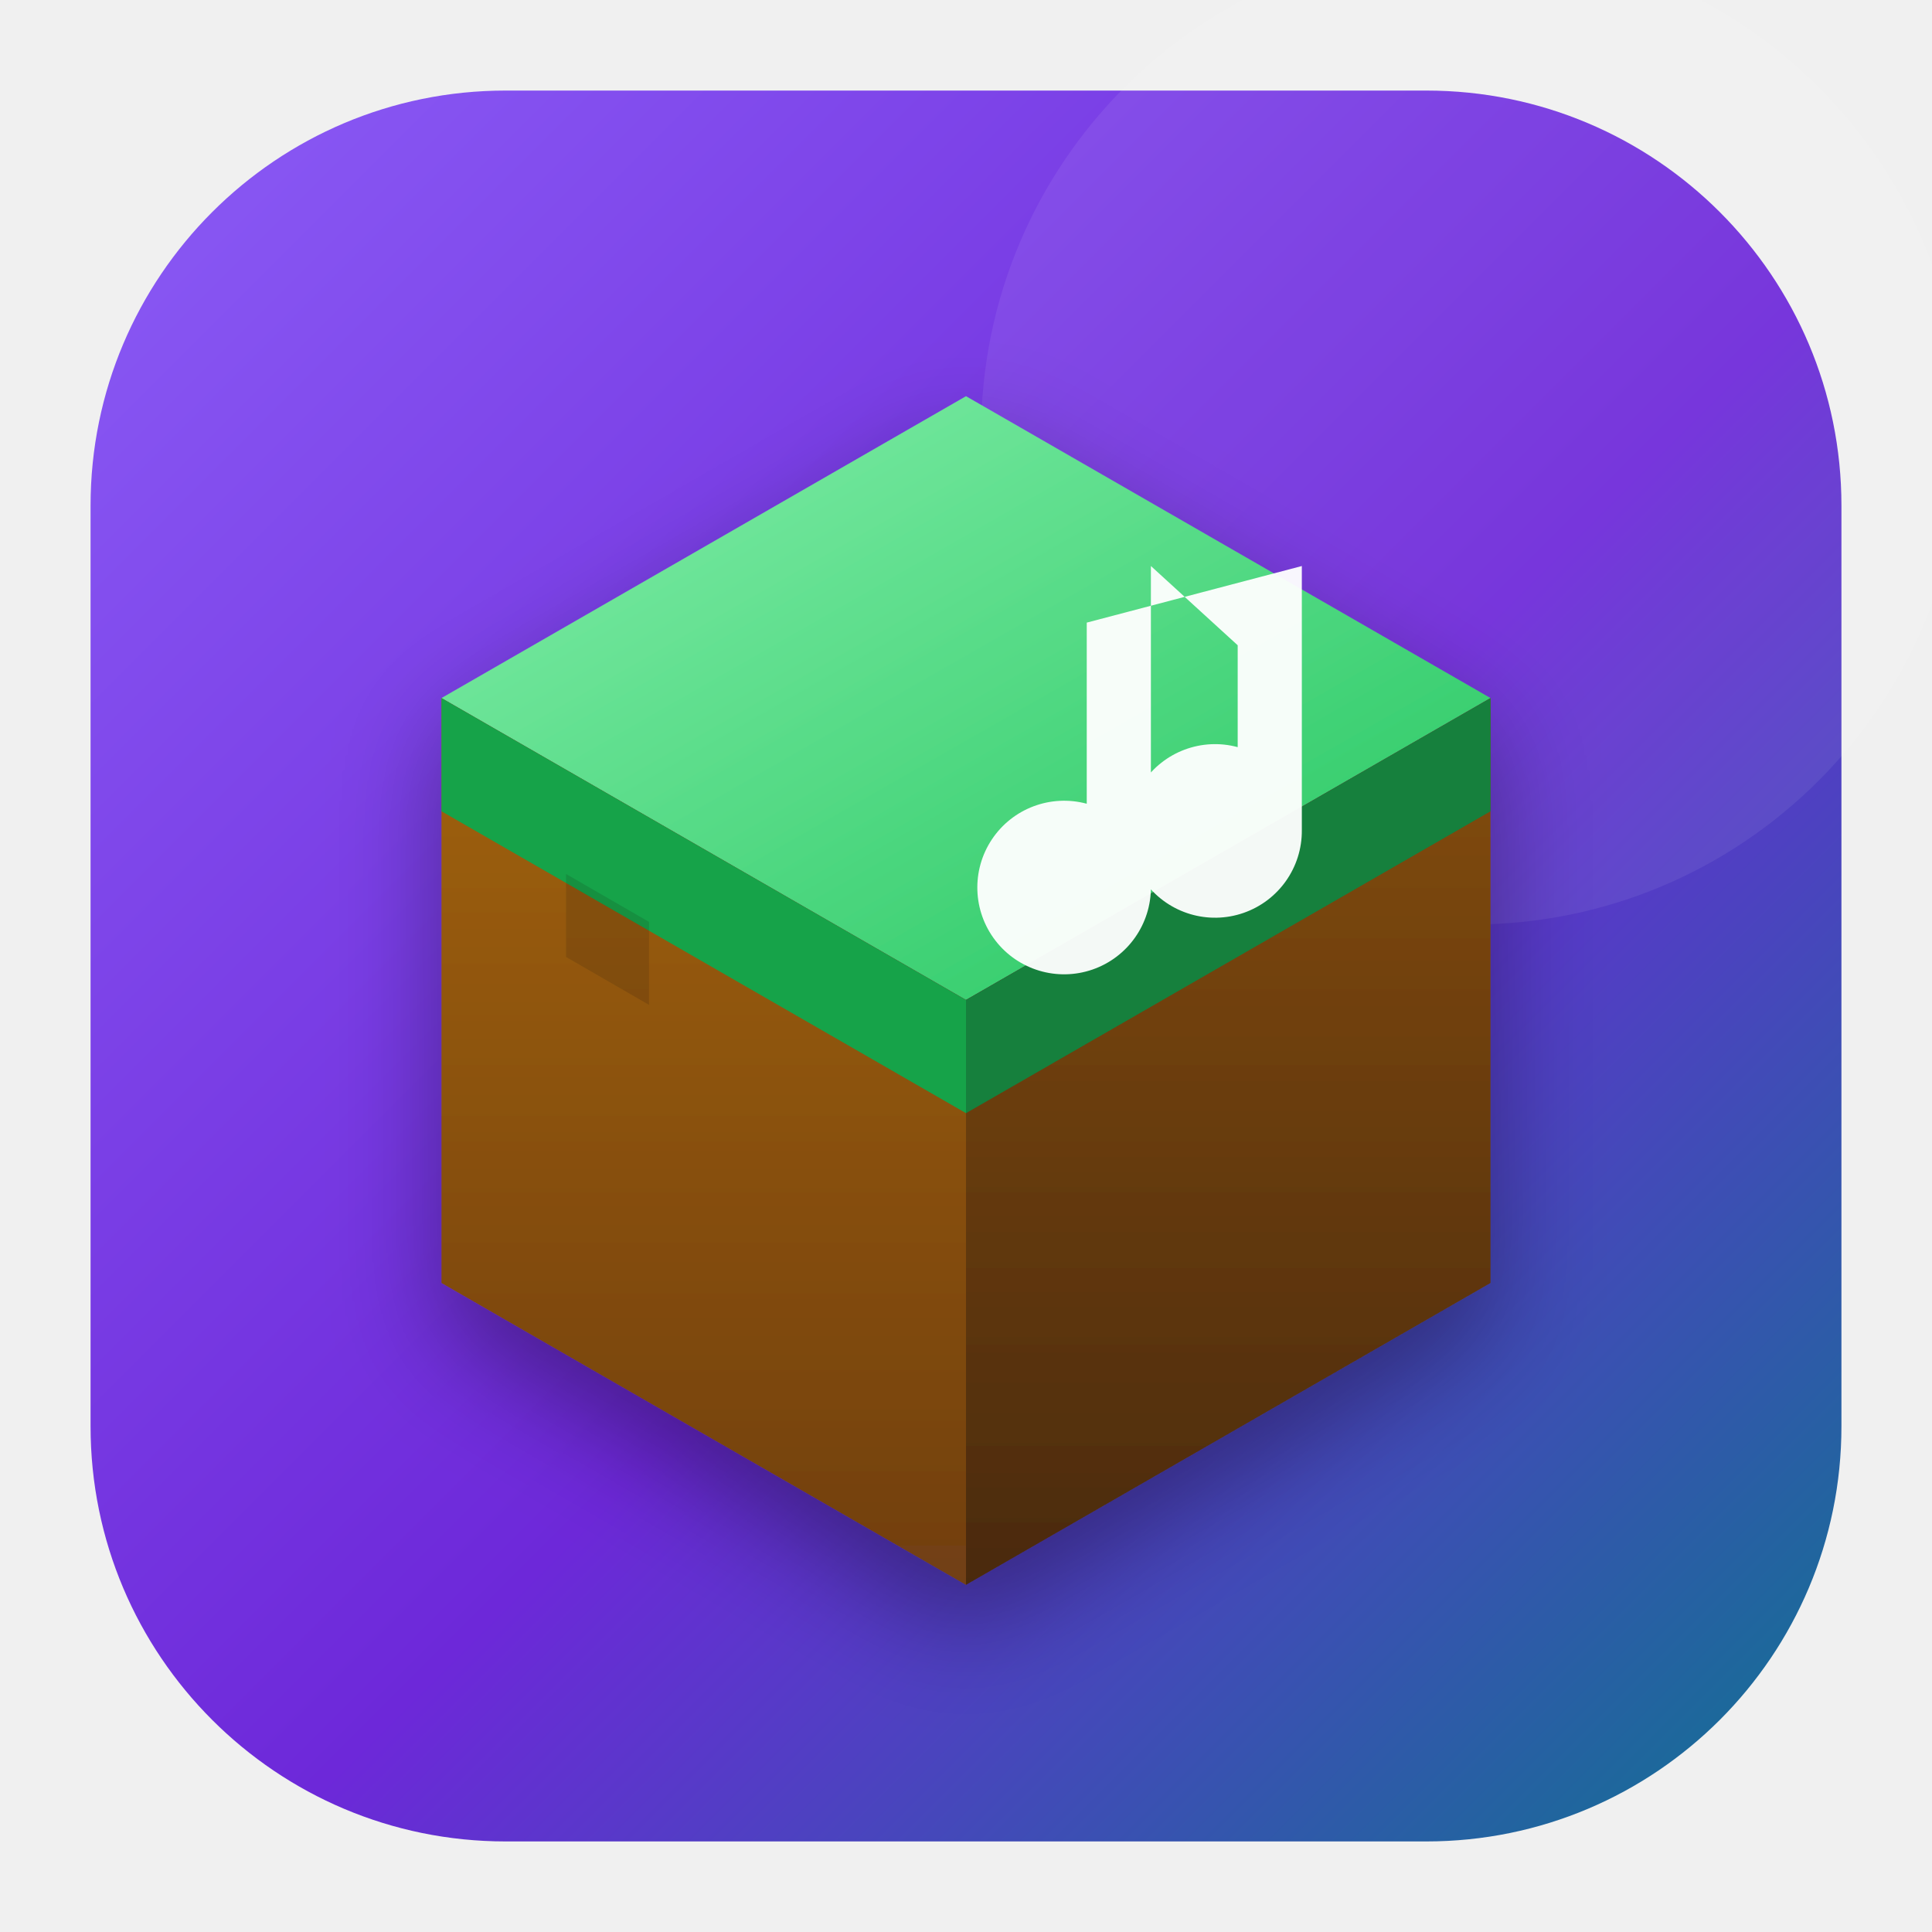
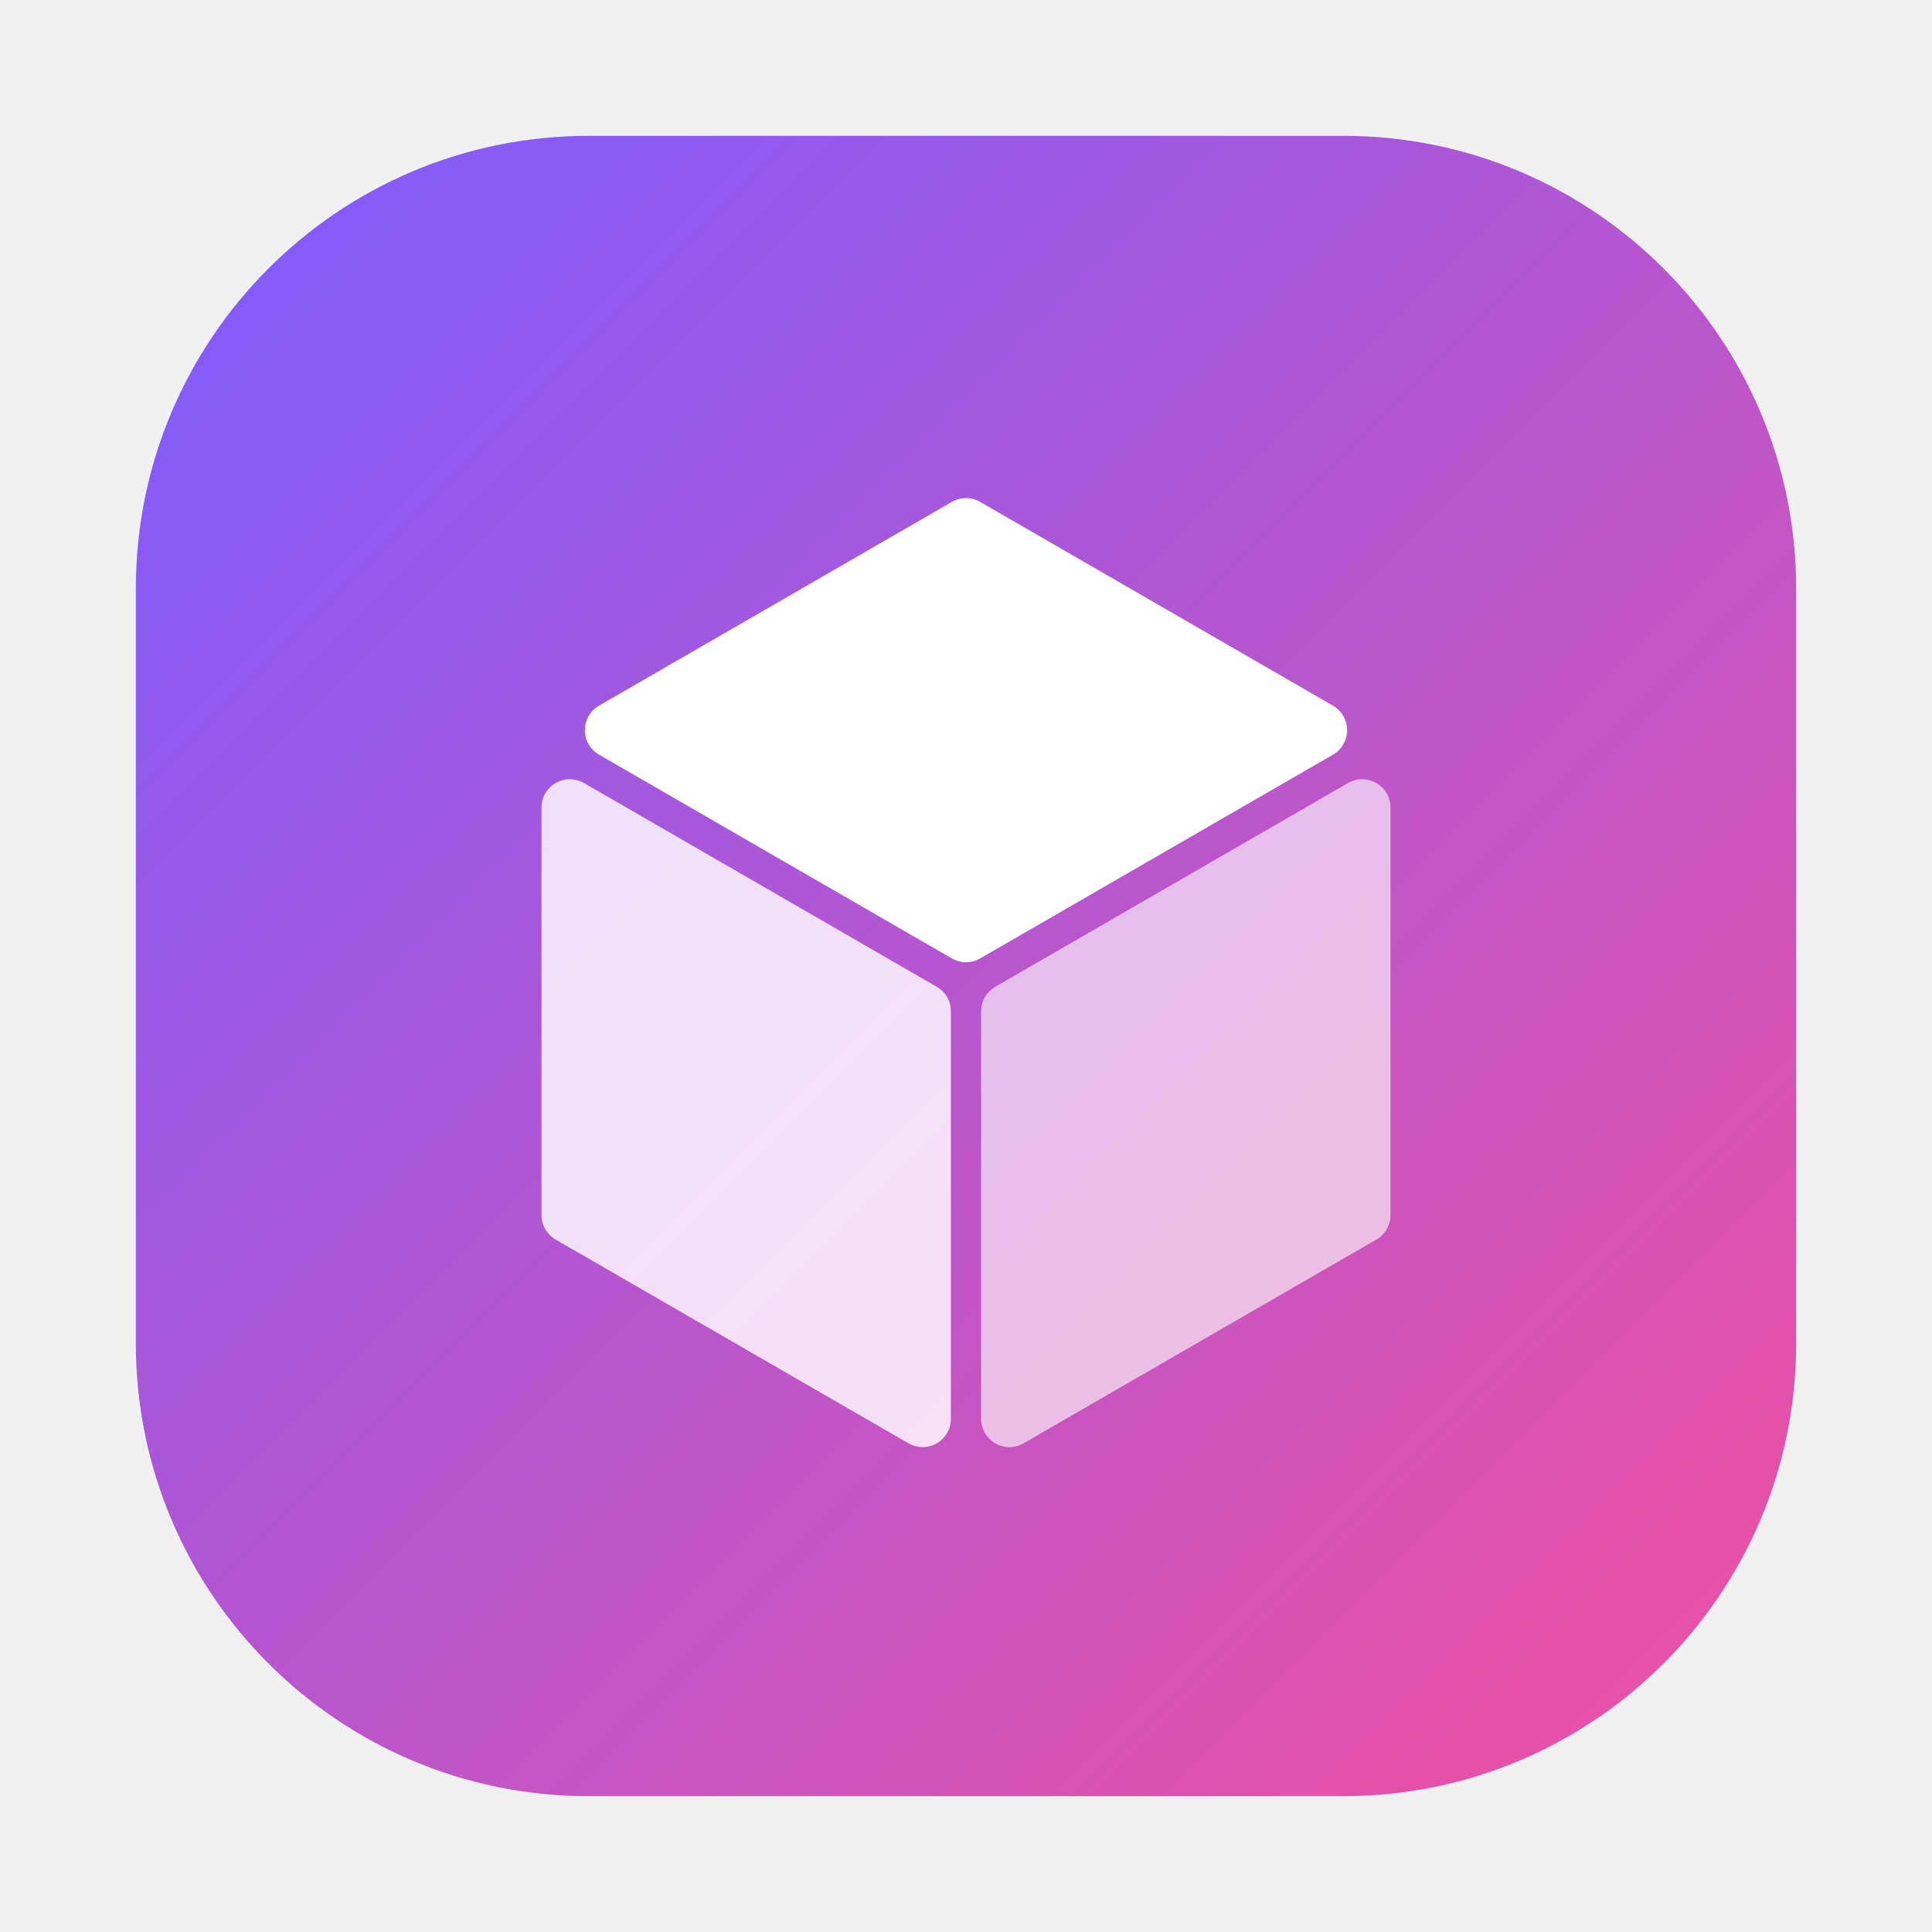
<svg xmlns="http://www.w3.org/2000/svg" viewBox="0 0 1024 1024">
  <defs>
    <linearGradient id="bg" x1="0" y1="0" x2="1" y2="1">
-       <stop offset="0" stop-color="#8b5cf6" />
-       <stop offset=".55" stop-color="#6d28d9" />
-       <stop offset="1" stop-color="#0e7490" />
+       <stop offset="0" stop-color="#7c5cff" />
+       <stop offset="1" stop-color="#f0509f" />
    </linearGradient>
-     <linearGradient id="top" x1="0" y1="0" x2="1" y2="1">
-       <stop offset="0" stop-color="#86efac" />
-       <stop offset="1" stop-color="#22c55e" />
-     </linearGradient>
-     <linearGradient id="left" x1="0" y1="0" x2="0" y2="1">
-       <stop offset="0" stop-color="#a16207" />
-       <stop offset="1" stop-color="#713f12" />
-     </linearGradient>
-     <linearGradient id="right" x1="0" y1="0" x2="0" y2="1">
-       <stop offset="0" stop-color="#854d0e" />
-       <stop offset="1" stop-color="#4a2a0a" />
-     </linearGradient>
-     <filter id="sh" x="-20%" y="-20%" width="140%" height="140%">
-       <feDropShadow dx="0" dy="24" stdDeviation="28" flood-color="#000" flood-opacity=".35" />
-     </filter>
  </defs>
-   <rect x="48" y="48" width="928" height="928" rx="220" fill="url(#bg)" />
-   <circle cx="780" cy="230" r="260" fill="#fff" opacity=".07" />
-   <g filter="url(#sh)">
-     <polygon points="512,210 790,370 512,530 234,370" fill="url(#top)" />
-     <polygon points="234,370 512,530 512,840 234,680" fill="url(#left)" />
-     <polygon points="790,370 512,530 512,840 790,680" fill="url(#right)" />
-     <polygon points="234,370 512,530 512,590 234,430" fill="#16a34a" />
-     <polygon points="790,370 512,530 512,590 790,430" fill="#15803d" />
-     <rect x="300" y="470" width="44" height="44" fill="#000" opacity=".12" transform="skewY(30) translate(0,-180)" />
-   </g>
-   <g fill="#fff">
-     <path d="M610 300 L610 470 A46 46 0 1 1 576 426 L576 330 L690 300 L690 440 A46 46 0 1 1 656 396 L656 342 Z" opacity=".95" />
+   <rect x="72" y="72" width="880" height="880" rx="240" fill="url(#bg)" />
+   <g fill="#fff" stroke="#fff" stroke-width="30" stroke-linejoin="round">
+     <polygon points="512,279 699,387 512,495 325,387" />
+     <polygon points="302,428 489,536 489,752 302,644" opacity="0.82" />
+     <polygon points="535,536 722,428 722,644 535,752" opacity="0.62" />
  </g>
</svg>
